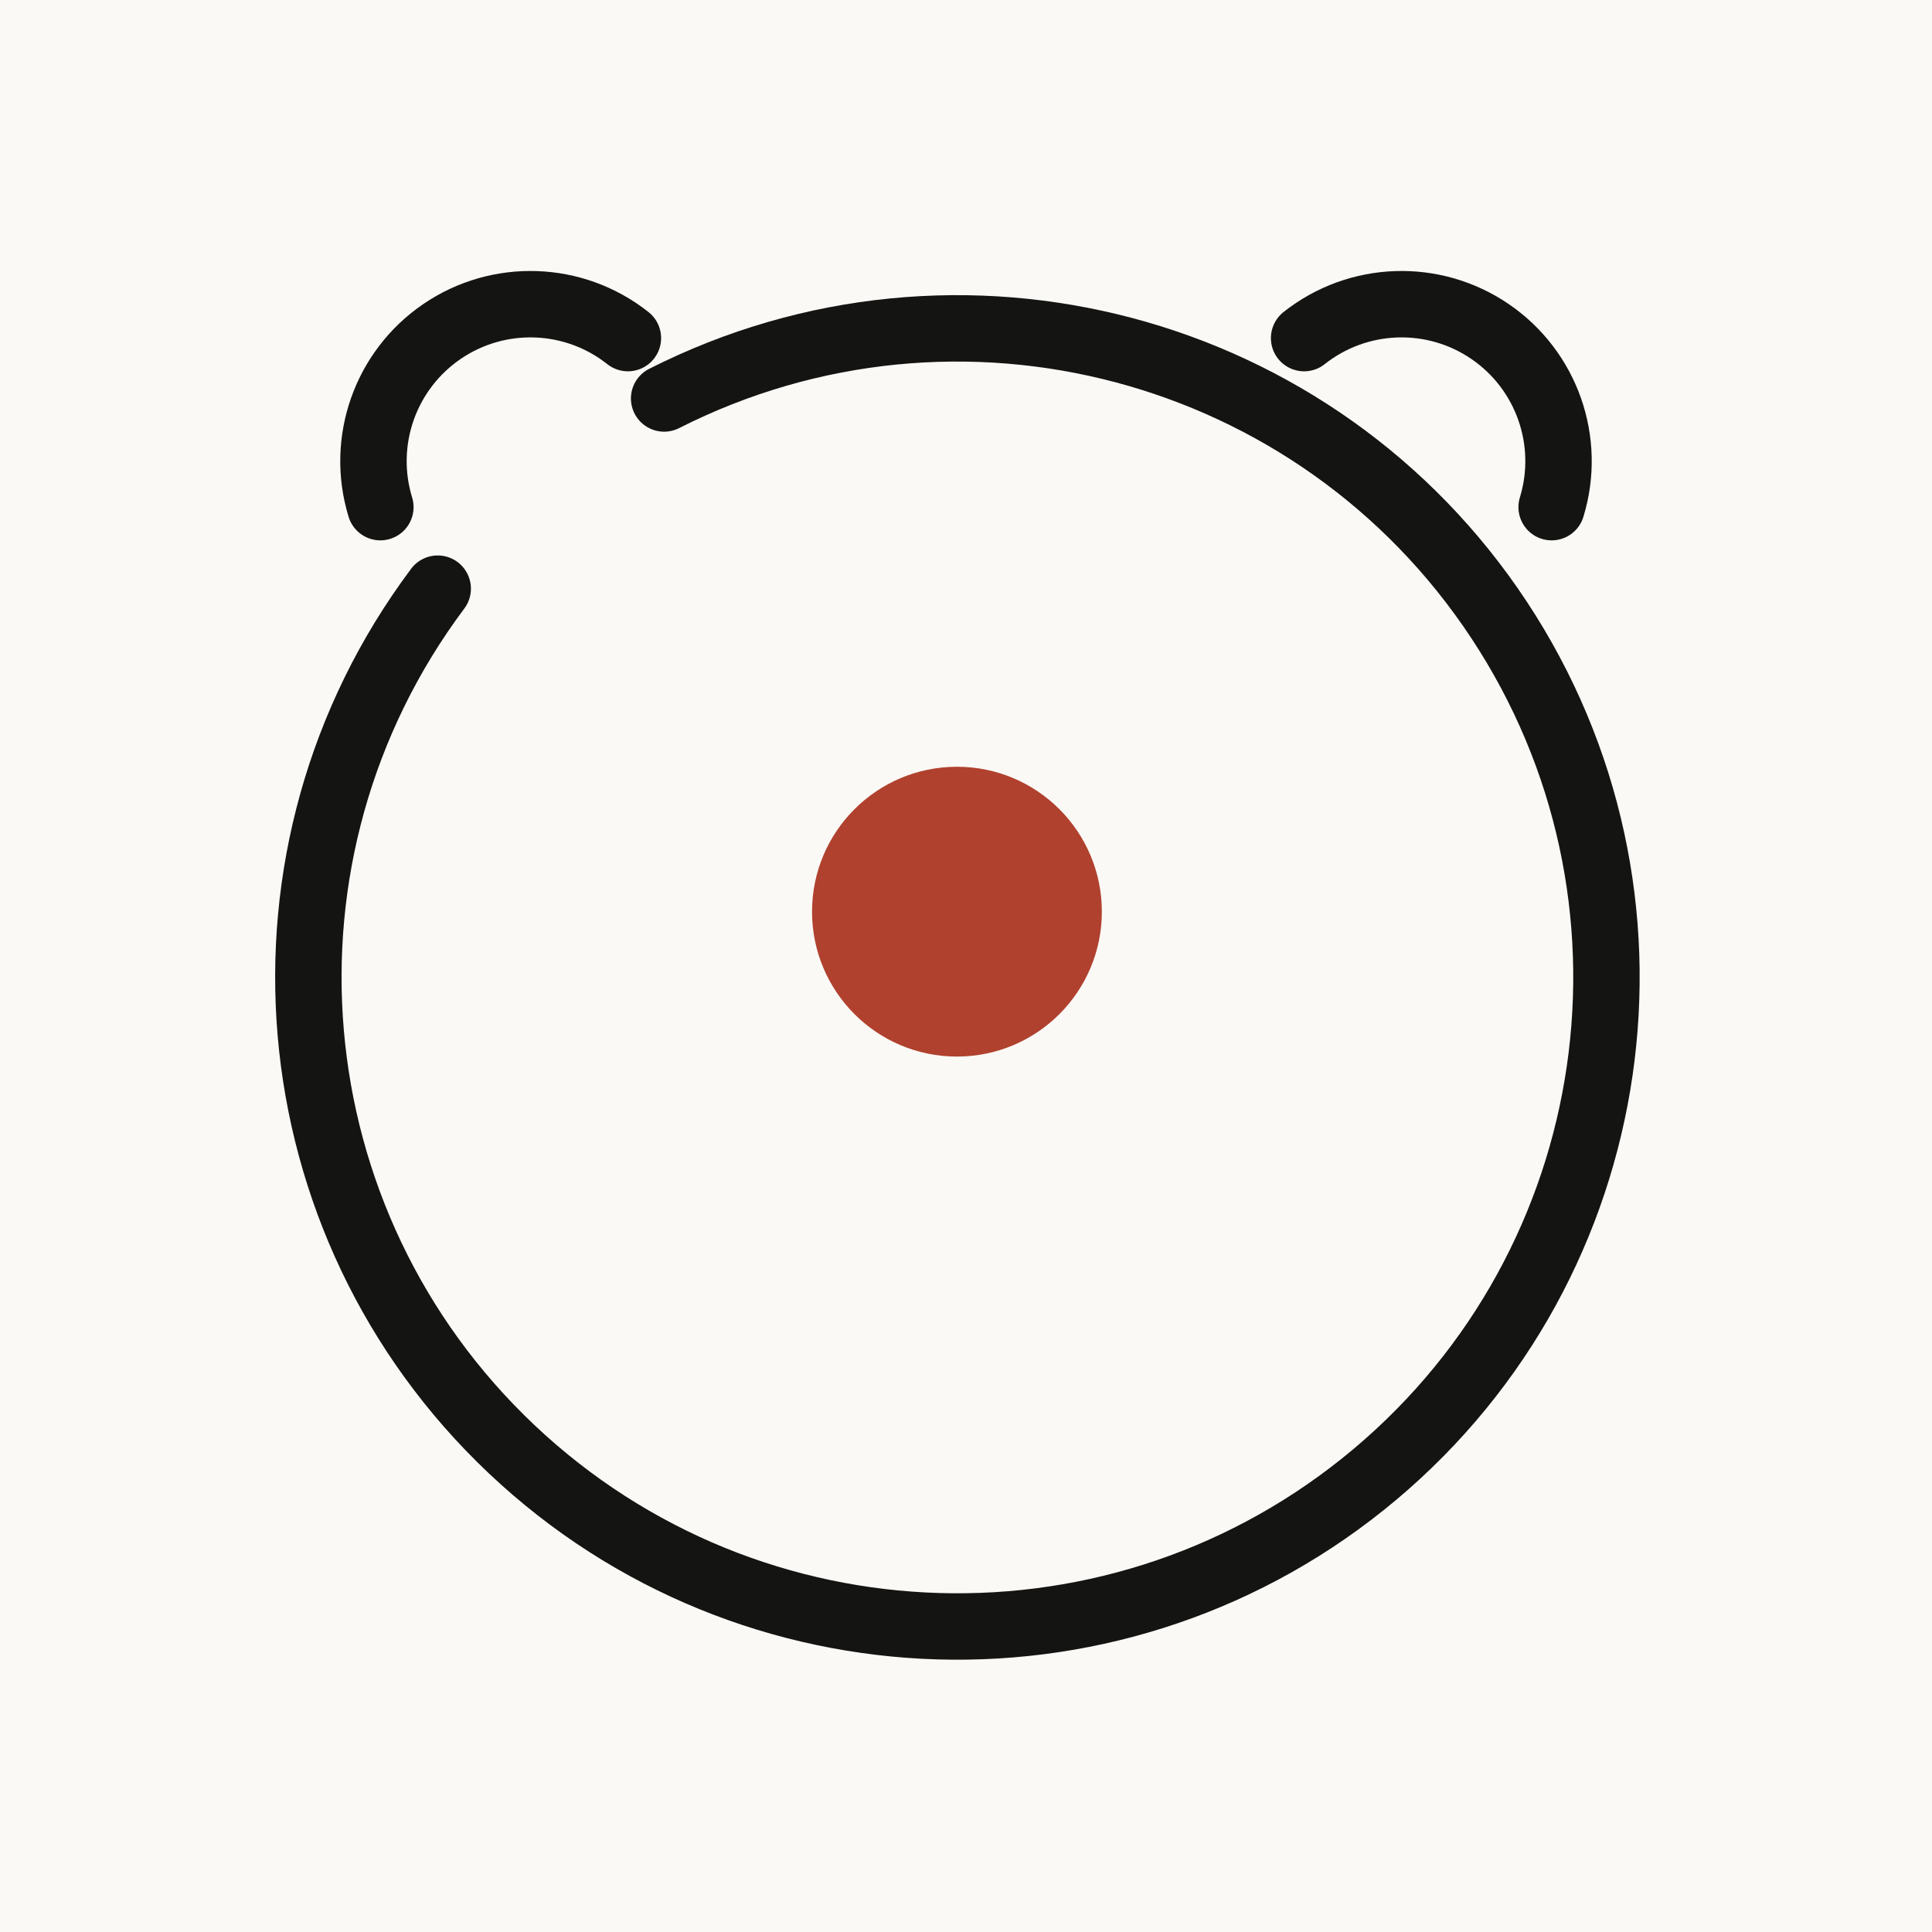
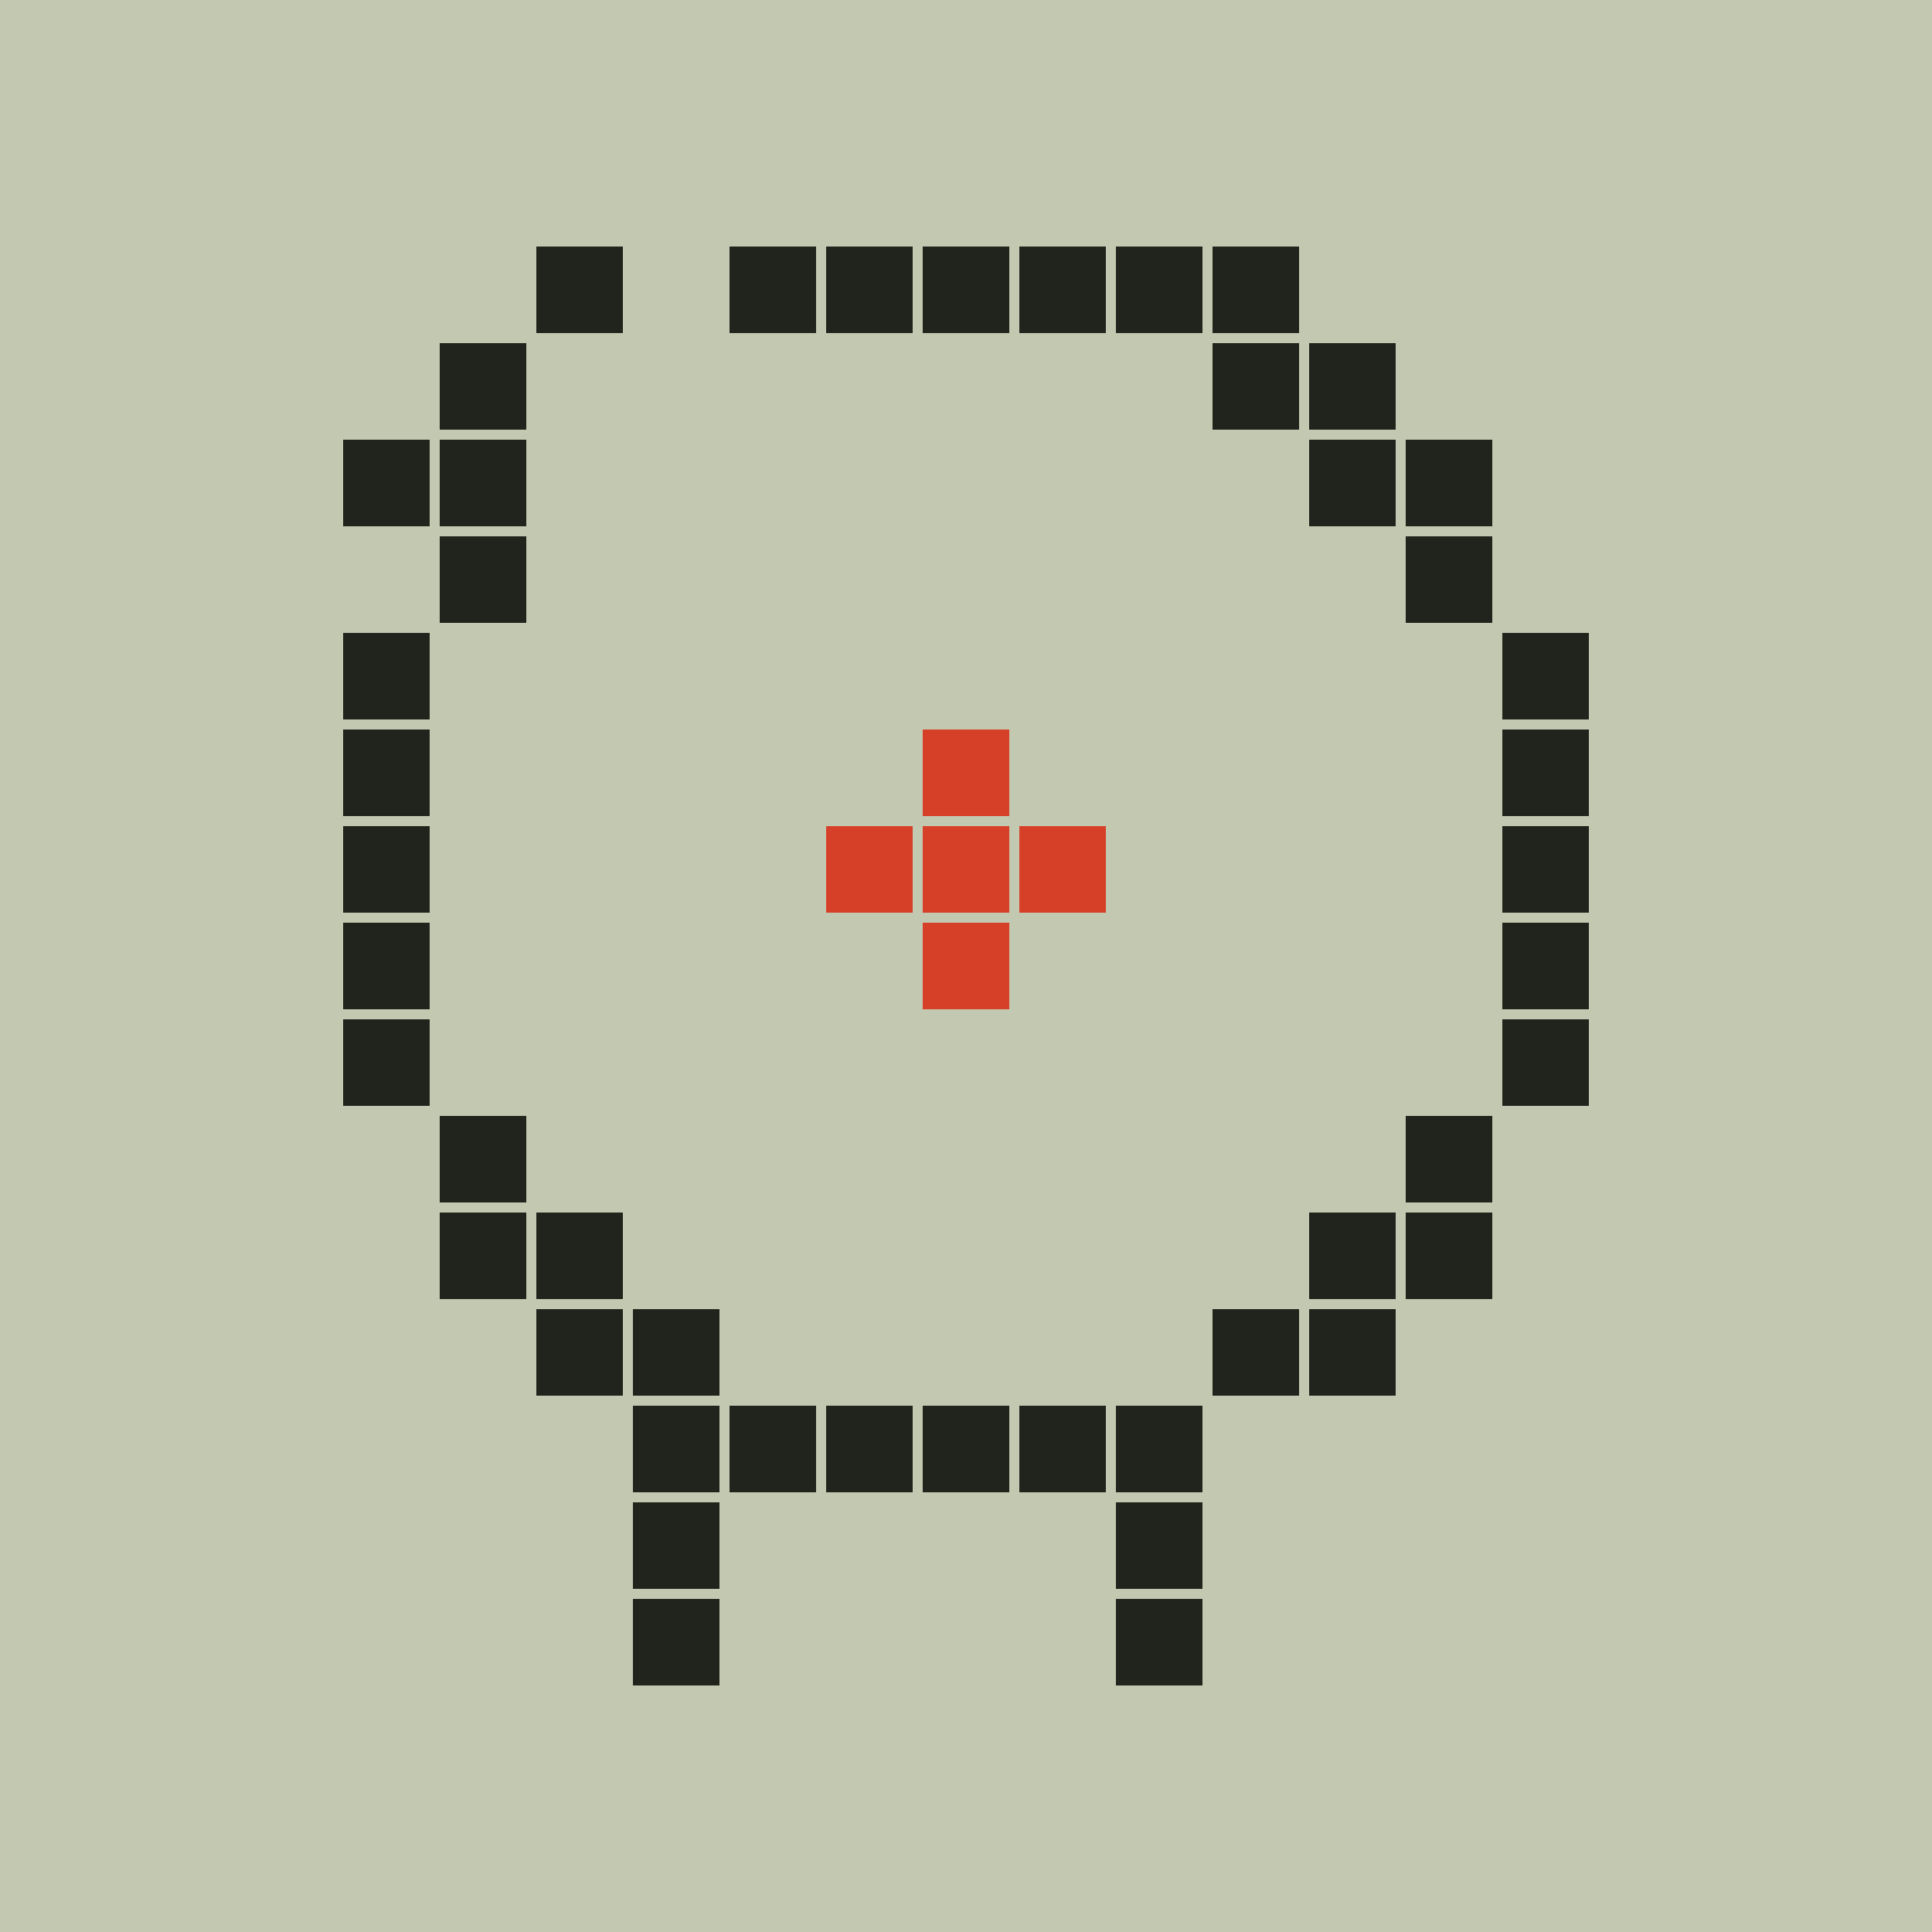
- <svg xmlns="http://www.w3.org/2000/svg" viewBox="0 0 64 64">
-   <rect width="64" height="64" fill="#faf9f5" />
-   <g transform="translate(0 -3)" fill="none" stroke="#141413" stroke-width="2.2" stroke-linecap="round">
-     <path d="M14.5 22.5 A21.5 21.5 0 1 0 22 16.2" />
-     <path d="M12.6 19.8 a5.2 5.2 0 0 1 8.2 -5.6" />
-     <path d="M43.2 14.2 a5.2 5.2 0 0 1 8.2 5.6" />
-     <circle cx="31.7" cy="33.2" r="4.8" fill="#b0412e" stroke="none" />
+ <svg xmlns="http://www.w3.org/2000/svg" viewBox="0 0 180 180" shape-rendering="crispEdges">
+   <rect width="180" height="180" fill="#c3c9b1" />
+   <g fill="#20241d">
+     <rect x="50" y="23" width="8" height="8" />
+     <rect x="68" y="23" width="8" height="8" />
+     <rect x="77" y="23" width="8" height="8" />
+     <rect x="86" y="23" width="8" height="8" />
+     <rect x="95" y="23" width="8" height="8" />
+     <rect x="104" y="23" width="8" height="8" />
+     <rect x="113" y="23" width="8" height="8" />
+     <rect x="41" y="32" width="8" height="8" />
+     <rect x="113" y="32" width="8" height="8" />
+     <rect x="122" y="32" width="8" height="8" />
+     <rect x="32" y="41" width="8" height="8" />
+     <rect x="41" y="41" width="8" height="8" />
+     <rect x="122" y="41" width="8" height="8" />
+     <rect x="131" y="41" width="8" height="8" />
+     <rect x="41" y="50" width="8" height="8" />
+     <rect x="131" y="50" width="8" height="8" />
+     <rect x="32" y="59" width="8" height="8" />
+     <rect x="140" y="59" width="8" height="8" />
+     <rect x="32" y="68" width="8" height="8" />
+     <rect x="140" y="68" width="8" height="8" />
+     <rect x="32" y="77" width="8" height="8" />
+     <rect x="140" y="77" width="8" height="8" />
+     <rect x="32" y="86" width="8" height="8" />
+     <rect x="140" y="86" width="8" height="8" />
+     <rect x="32" y="95" width="8" height="8" />
+     <rect x="140" y="95" width="8" height="8" />
+     <rect x="41" y="104" width="8" height="8" />
+     <rect x="131" y="104" width="8" height="8" />
+     <rect x="41" y="113" width="8" height="8" />
+     <rect x="50" y="113" width="8" height="8" />
+     <rect x="122" y="113" width="8" height="8" />
+     <rect x="131" y="113" width="8" height="8" />
+     <rect x="50" y="122" width="8" height="8" />
+     <rect x="59" y="122" width="8" height="8" />
+     <rect x="113" y="122" width="8" height="8" />
+     <rect x="122" y="122" width="8" height="8" />
+     <rect x="59" y="131" width="8" height="8" />
+     <rect x="68" y="131" width="8" height="8" />
+     <rect x="77" y="131" width="8" height="8" />
+     <rect x="86" y="131" width="8" height="8" />
+     <rect x="95" y="131" width="8" height="8" />
+     <rect x="104" y="131" width="8" height="8" />
+     <rect x="59" y="140" width="8" height="8" />
+     <rect x="104" y="140" width="8" height="8" />
+     <rect x="59" y="149" width="8" height="8" />
+     <rect x="104" y="149" width="8" height="8" />
+   </g>
+   <g fill="#d63f28">
+     <rect x="86" y="68" width="8" height="8" />
+     <rect x="77" y="77" width="8" height="8" />
+     <rect x="86" y="77" width="8" height="8" />
+     <rect x="95" y="77" width="8" height="8" />
+     <rect x="86" y="86" width="8" height="8" />
  </g>
</svg>
